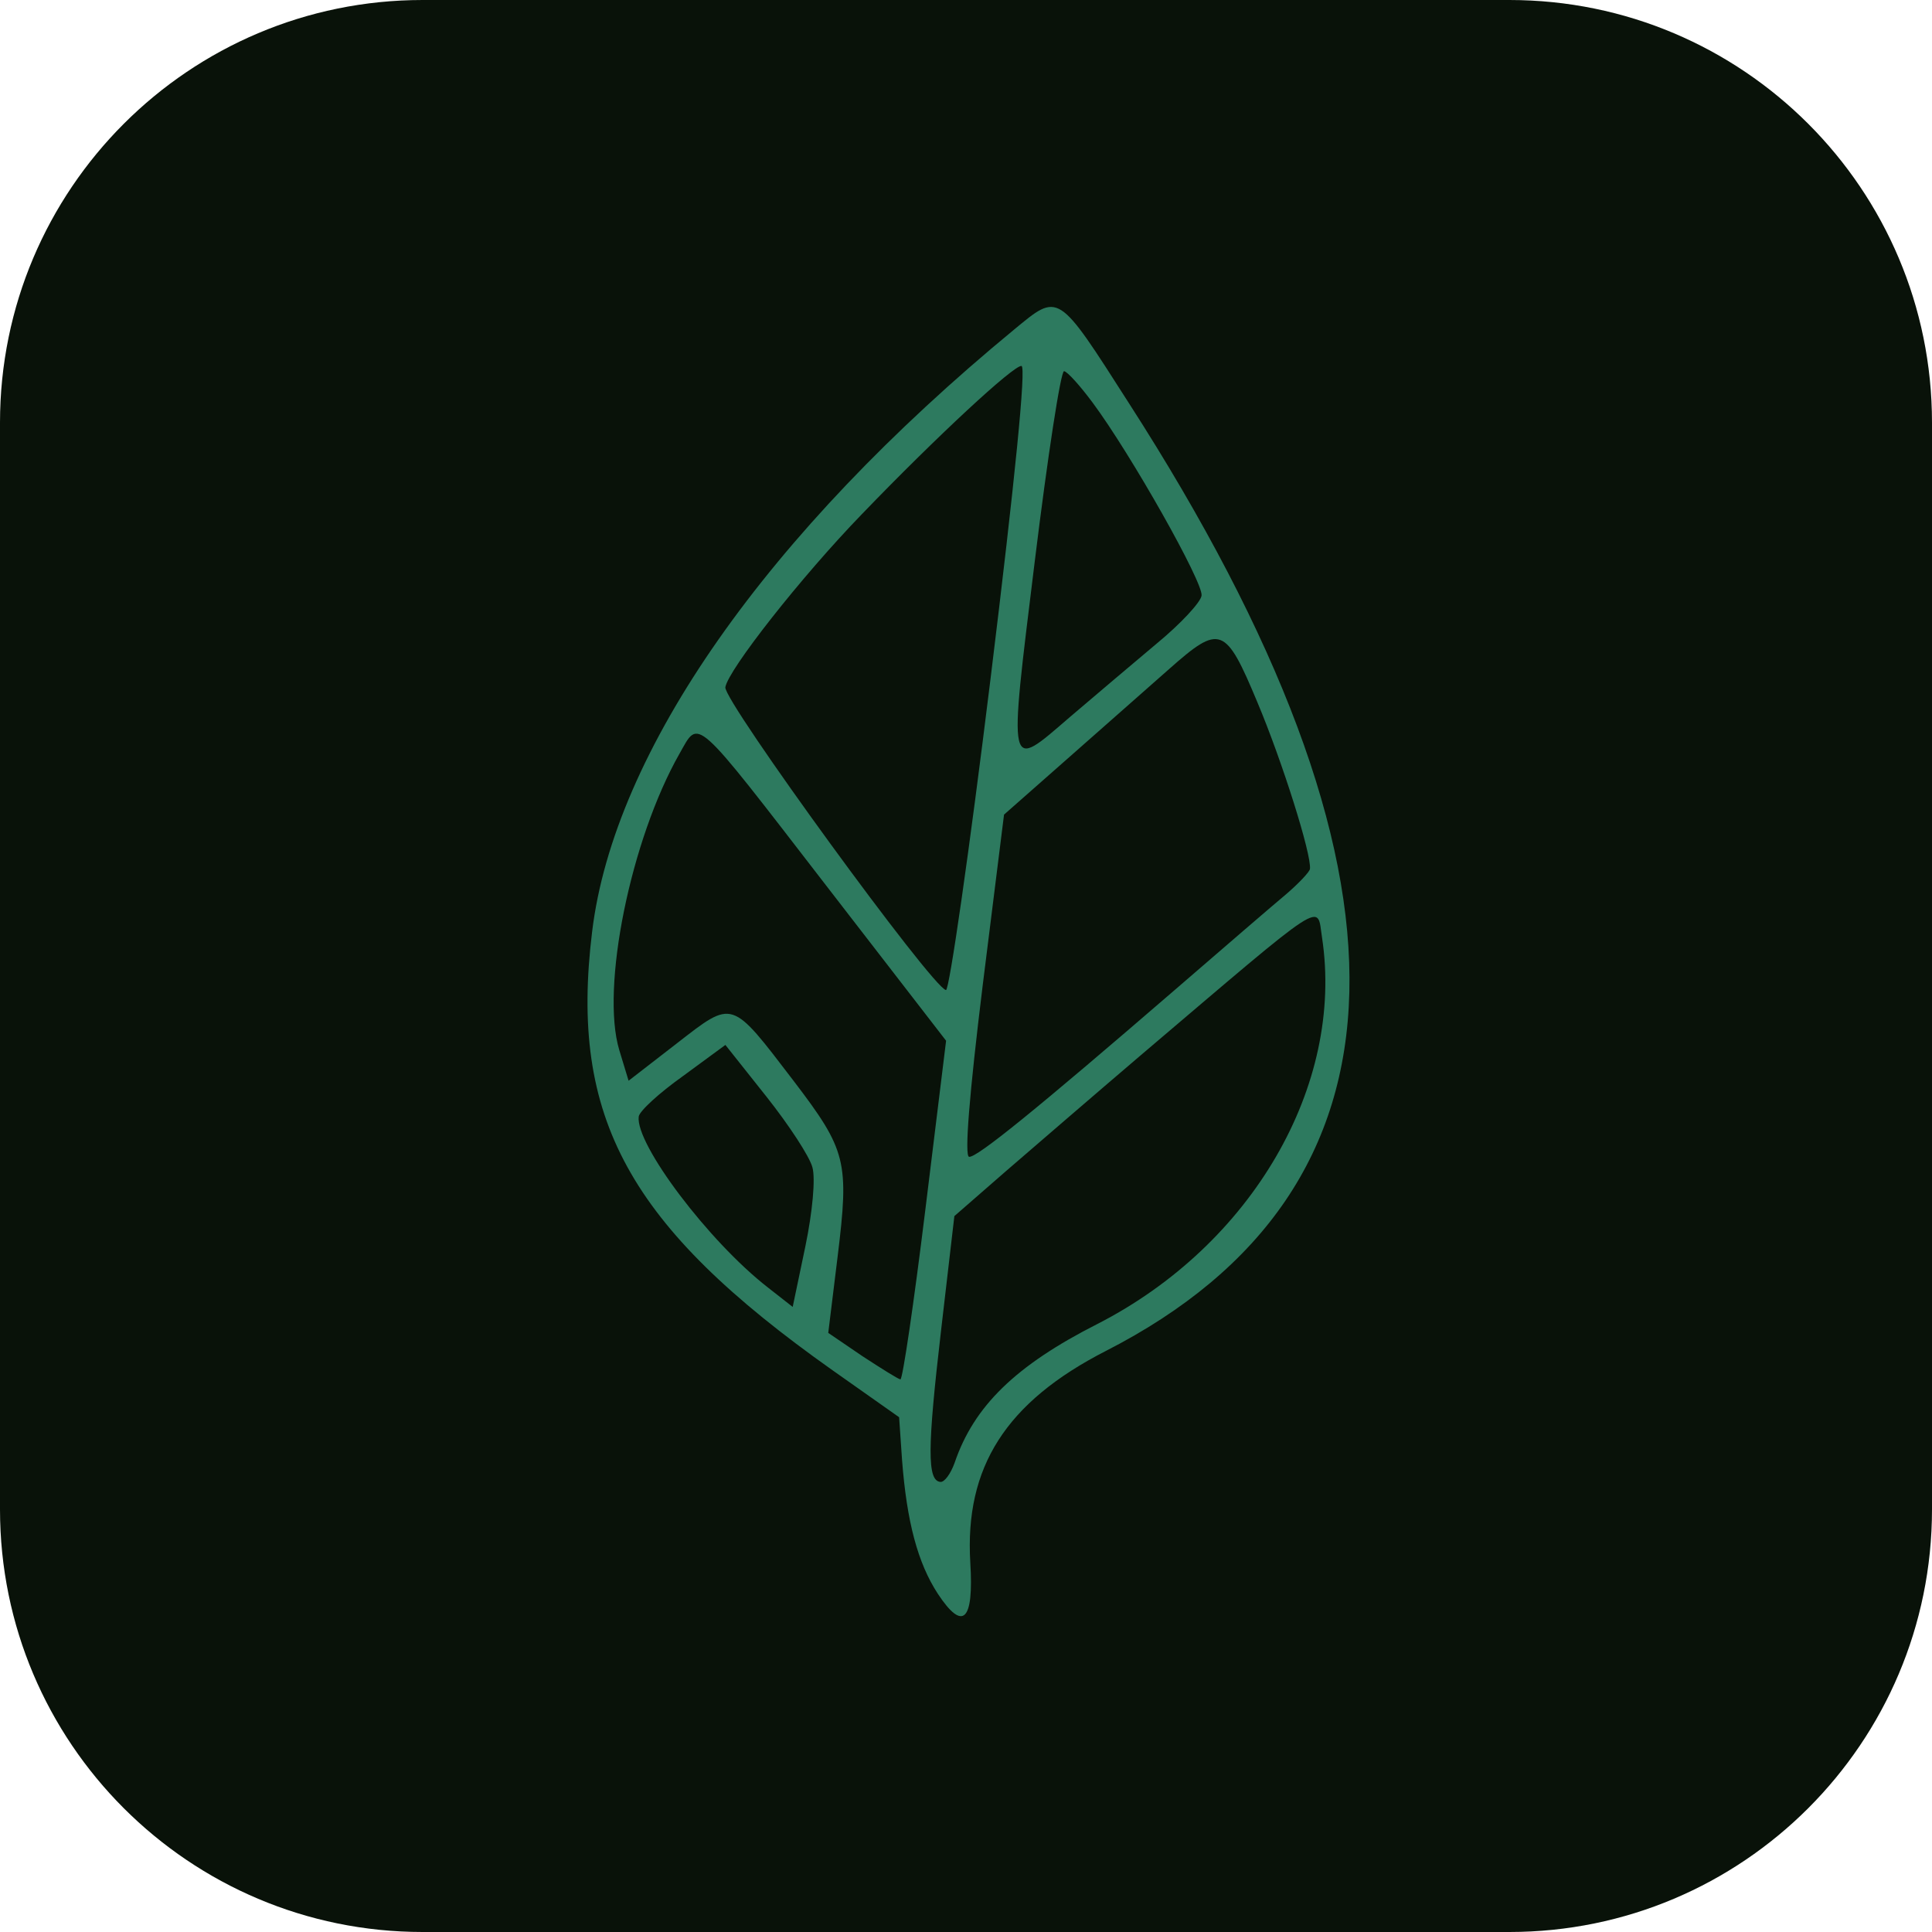
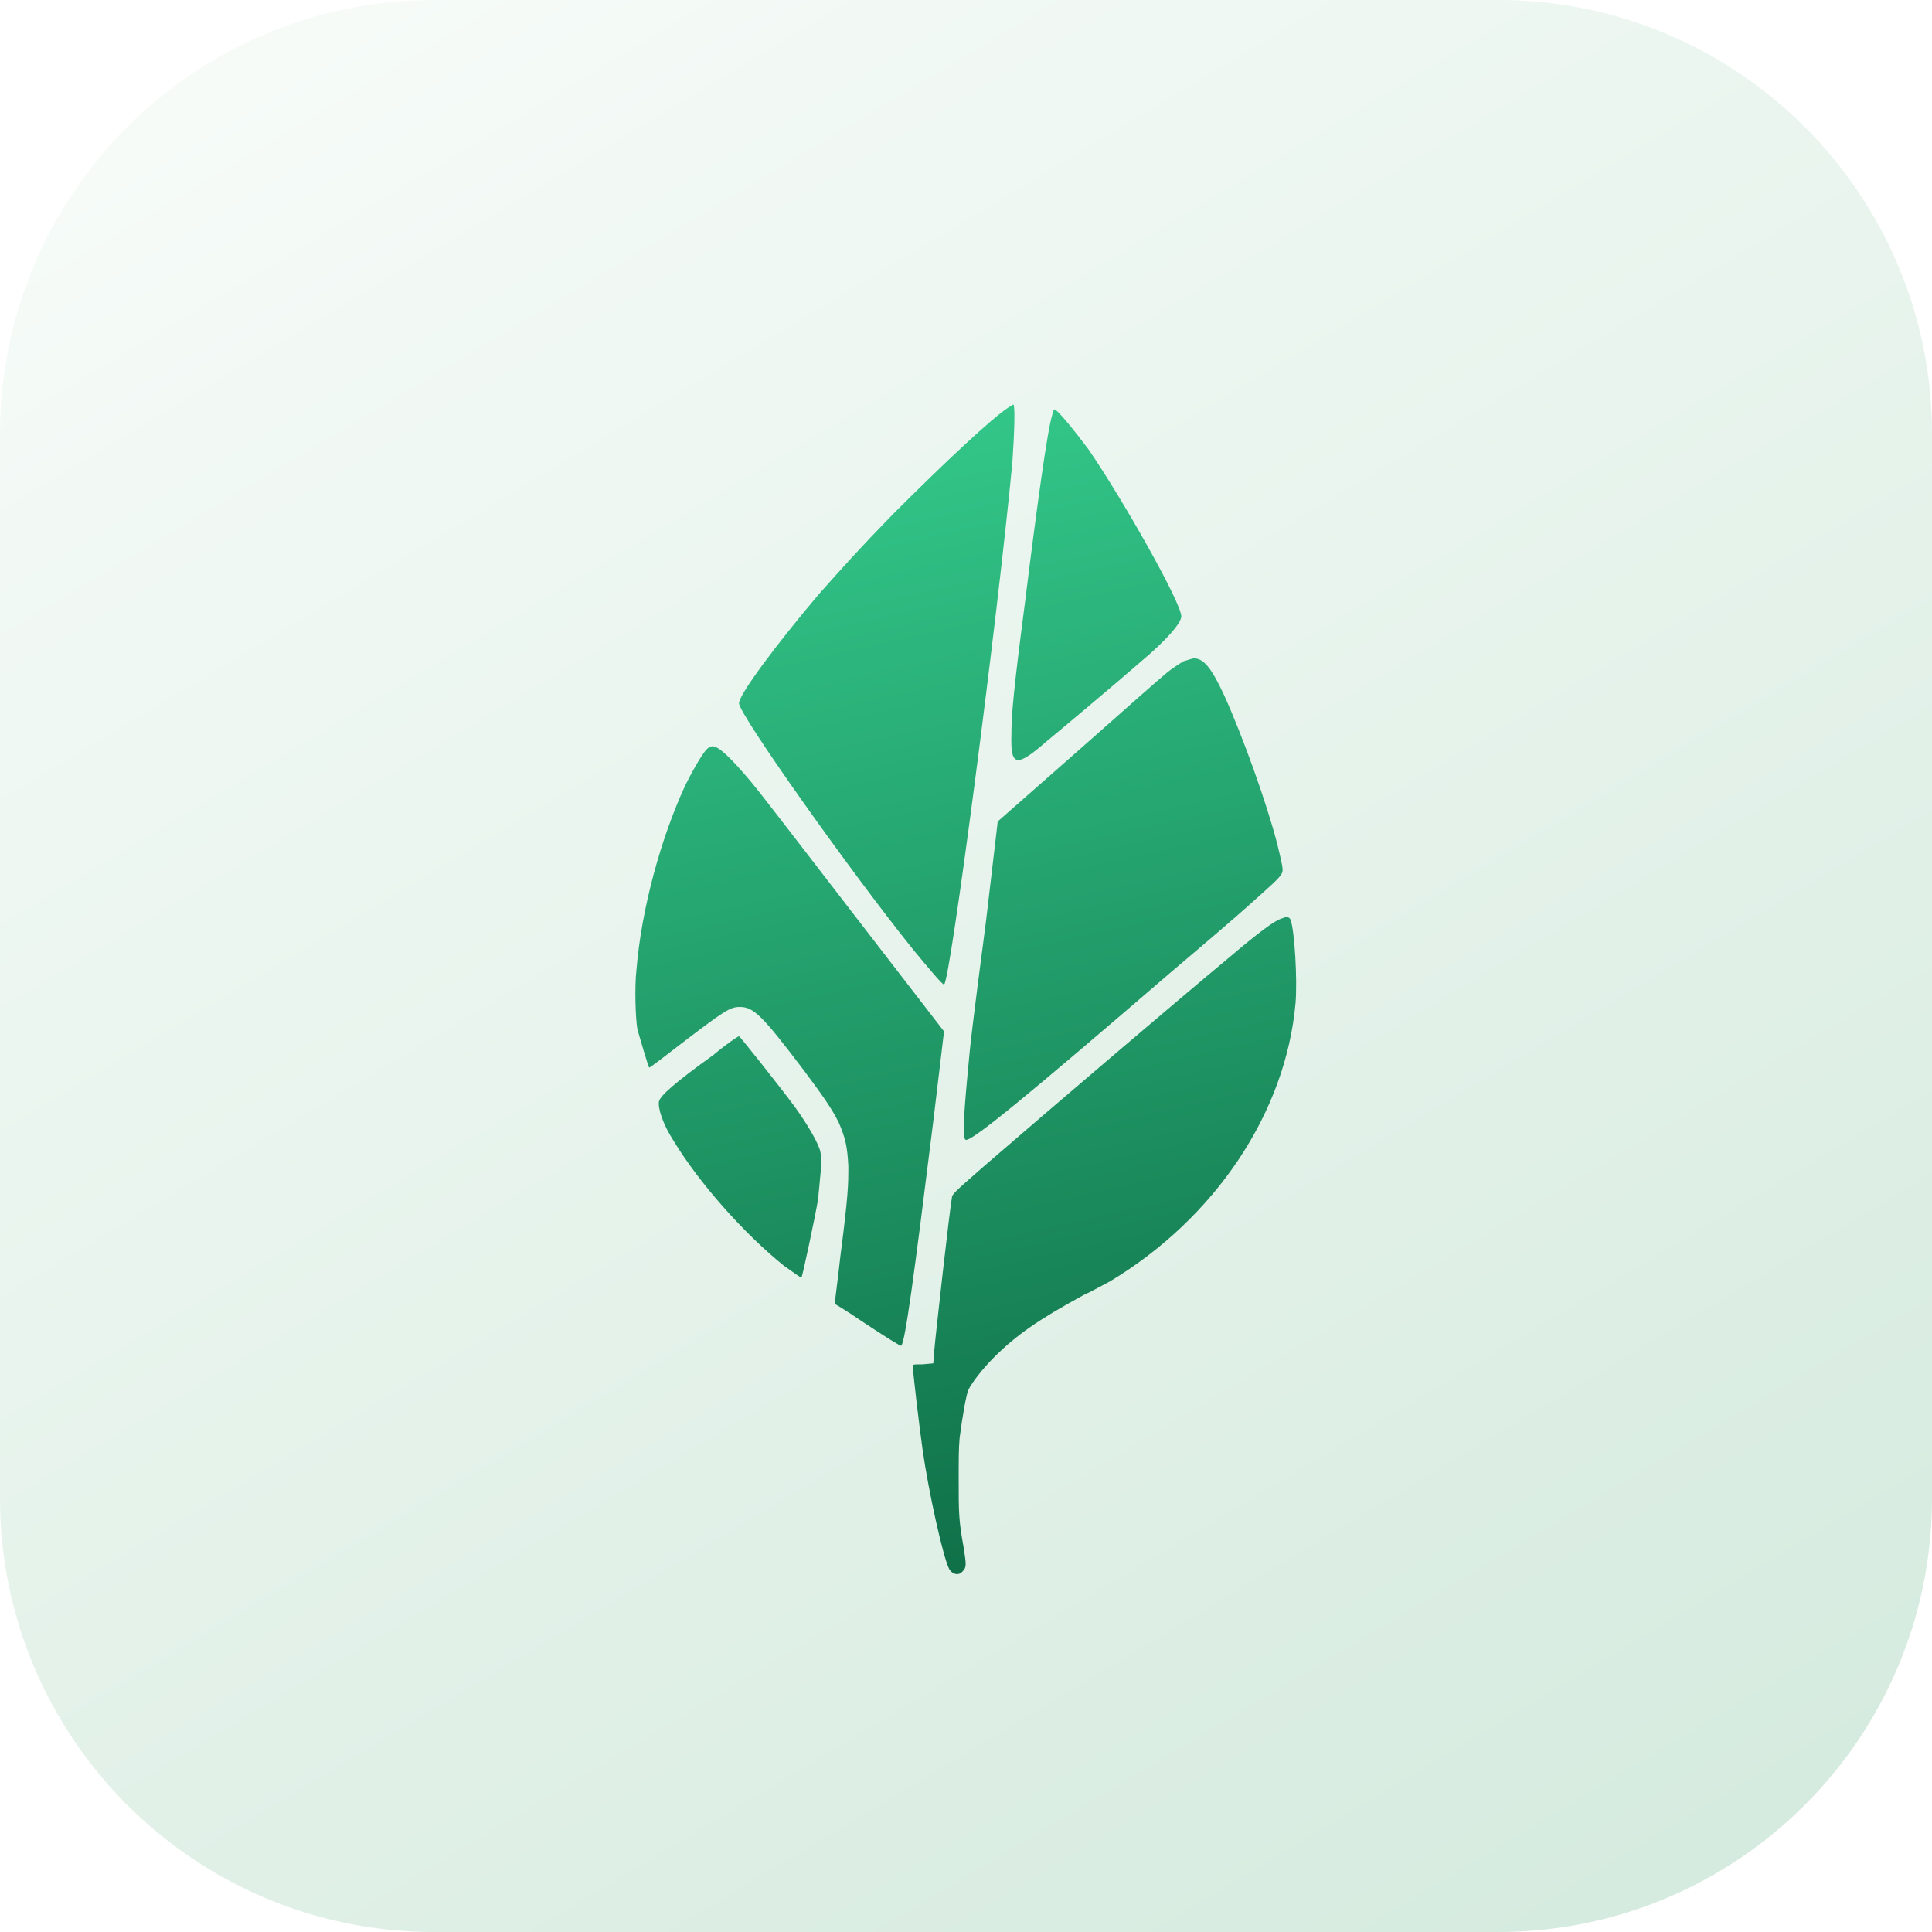
<svg xmlns="http://www.w3.org/2000/svg" viewBox="0 0 512 512">
-   <rect width="512" height="512" rx="112" ry="112" fill="#091209" />
-   <g transform="translate(256,265) rotate(7) scale(0.098,-0.098) translate(-5000,-4800)" fill="#2d7a5f" stroke="none">
-     <path d="M4908 6615 c-597 -629 -935 -1264 -934 -1755 0 -508 195 -778 790     -1098 l194 -104 22 -114 c33 -164 76 -271 140 -347 80 -94 106 -62 77 94 -47     255 43 443 294 613 797 539 714 1392 -250 2551 -230 278 -224 275 -333 160z     m52 -945 c0 -472 -8 -850 -17 -850 -36 0 -693 703 -692 740 2 48 167 321 309     509 175 233 359 451 380 451 13 0 20 -304 20 -850z m183 775 c120 -126 357     -447 356 -482 0 -18 -47 -83 -105 -144 -57 -61 -151 -163 -208 -225 -151 -166     -146 -180 -146 406 0 286 7 520 16 520 9 0 48 -34 87 -75z m541 -750 c86 -150     196 -391 196 -430 0 -8 -25 -42 -55 -75 -31 -33 -149 -163 -264 -290 -339     -374 -480 -520 -501 -520 -13 0 -20 167 -20 465 l1 465 151 170 c83 94 193     217 244 275 122 138 137 135 248 -60z m-1098 -633 l374 -378 0 -462 c0 -254     -5 -462 -11 -462 -6 0 -55 23 -110 50 l-99 51 0 208 c0 259 -11 288 -176 457     -196 200 -188 199 -326 62 l-117 -116 -35 79 c-71 161 -39 569 64 816 42 100     20 116 436 -305z m1349 23 c109 -390 -87 -848 -475 -1111 -207 -139 -305 -262     -338 -420 -7 -31 -21 -56 -32 -56 -36 -1 -46 86 -48 405 l-2 313 123 137 c68     75 214 236 325 357 454 493 421 466 447 375z m-1292 -785 c12 -29 15 -118 7     -215 l-14 -166 -73 44 c-174 104 -403 341 -403 416 0 15 47 70 105 123 l104     98 127 -125 c70 -69 136 -147 147 -175z" />
+   <style>
+     .g0 { stop-color: #f6fbf8 } .g1 { stop-color: #d6ebdf } .l0 { stop-color: #34c98b } .l1 { stop-color: #0f6e47 }
+     @media (prefers-color-scheme: dark) {
+       .g0 { stop-color: #11241a } .g1 { stop-color: #060c08 } .l0 { stop-color: #7cf0bf } .l1 { stop-color: #249566 }
+     }
+   </style>
+   <defs>
+     <linearGradient id="favGround" x1="0.2" y1="0" x2="0.8" y2="1">
+       <stop offset="0" class="g0" />
+       <stop offset="1" class="g1" />
+     </linearGradient>
+     <linearGradient id="favLeaf" gradientUnits="userSpaceOnUse" x1="887" y1="1591" x2="1158" y2="393">
+       <stop offset="0" class="l0" />
+       <stop offset="1" class="l1" />
+     </linearGradient>
+   </defs>
+   <rect width="512" height="512" rx="115" fill="url(#favGround)" />
+   <g transform="translate(-8.587,-11.055) scale(0.258765) translate(0,2048) scale(1,-1)">
+     <path fill="url(#favLeaf)" d="M1066 1588 c-17 -11 -65 -56 -118 -109 -37 -38 -51 -54 -76 -82 -44 -52 -82 -103 -82 -112 0 -11 113 -171 179 -253 15 -18 29 -35 31 -35 6 0 55 376 70 535 2 29 3 58 1 59 0 0 -2 -1 -5 -3z M1111 1581 c-5 -15 -16 -95 -28 -192 -12 -92 -14 -116 -14 -136 -1 -33 5 -34 36 -7 11 9 73 61 97 82 25 21 41 39 41 46 0 14 -60 120 -95 171 -15 20 -32 41 -35 41 0 0 -2 -2 -2 -5z M1245 1328 c-3 -2 -11 -7 -16 -11 -5 -4 -46 -40 -91 -80 l-83 -73 -12 -102 c-14 -107 -16 -124 -19 -158 -4 -43 -5 -64 -2 -66 5 -3 61 43 212 173 32 27 67 57 78 67 20 18 32 28 34 33 2 3 0 10 -5 31 -11 42 -35 109 -54 151 -13 28 -21 38 -31 38 -2 0 -7 -2 -11 -3z M757 1238 c-4 -4 -13 -19 -22 -37 -25 -54 -45 -127 -50 -189 -2 -17 -1 -50 1 -61 2 -7 11 -38 12 -39 0 -1 14 10 31 23 47 36 52 39 62 39 14 0 23 -9 64 -63 21 -28 30 -41 37 -55 7 -16 9 -25 10 -45 0 -19 0 -29 -8 -91 -3 -27 -6 -49 -6 -50 0 0 12 -7 25 -16 30 -20 42 -27 43 -27 4 2 13 69 33 230 l11 92 -71 92 c-91 118 -113 147 -127 164 -21 25 -33 36 -39 36 -2 0 -4 -1 -6 -3z M1347 1065 c-8 -2 -24 -14 -57 -42 -47 -39 -175 -148 -249 -212 -32 -28 -33 -29 -33 -33 -2 -9 -17 -143 -18 -156 l-1 -13 -11 -1 c-7 0 -10 0 -10 -1 0 -7 7 -65 10 -86 6 -43 21 -110 27 -122 3 -6 10 -8 14 -3 4 4 4 6 1 25 -5 27 -5 36 -5 68 0 22 0 33 1 44 3 23 7 45 9 49 4 8 15 22 26 33 23 23 46 39 92 64 9 4 21 11 27 14 108 65 180 173 190 285 2 24 -1 74 -5 85 -1 3 -4 4 -8 2z M764 925 c-39 -28 -55 -42 -56 -48 -1 -7 4 -23 15 -40 26 -43 72 -95 113 -128 10 -7 18 -13 18 -12 1 1 14 62 17 80 1 9 2 22 3 32 0 14 0 16 -2 21 -3 8 -12 24 -25 42 -14 19 -56 72 -57 72 -1 0 -13 -8 -26 -19z" />
  </g>
</svg>
